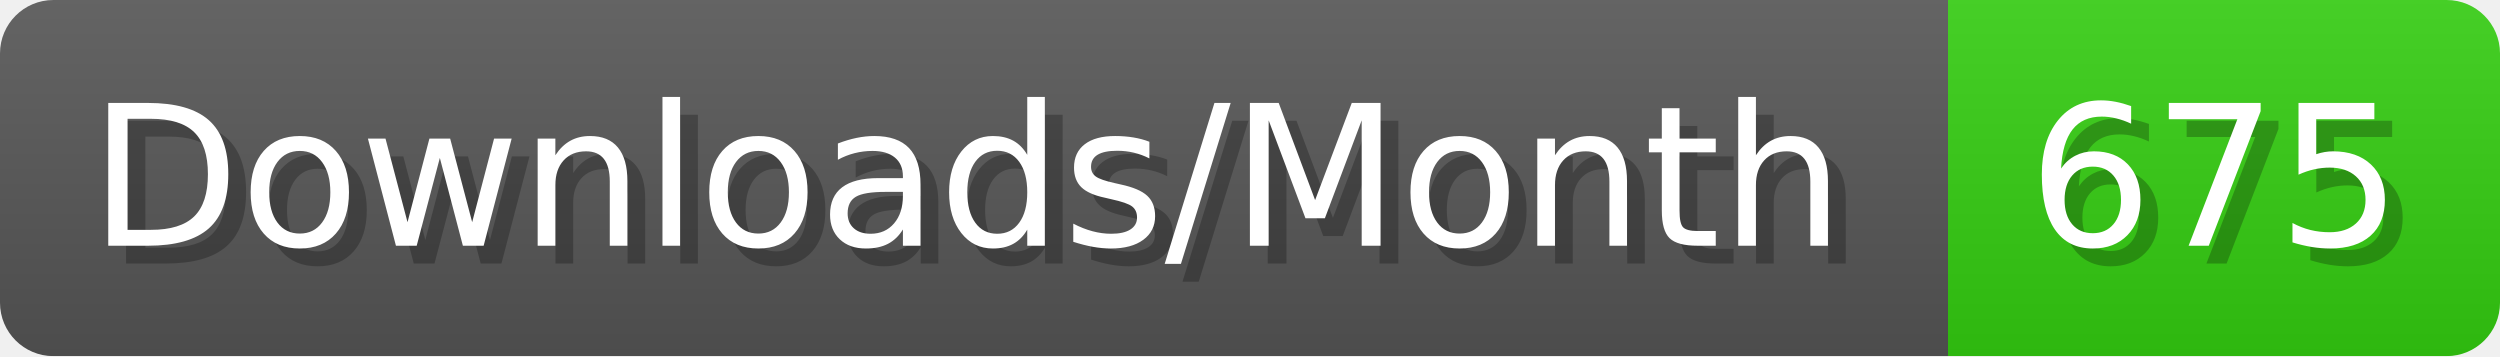
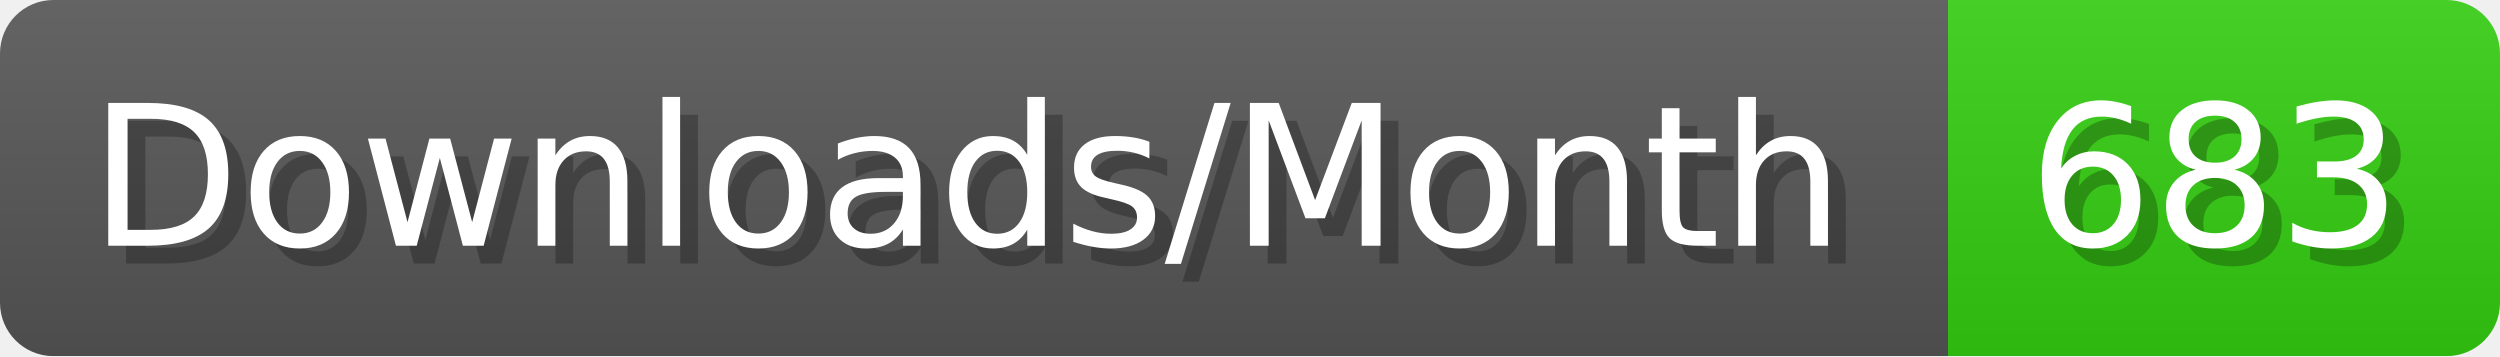
- <svg xmlns="http://www.w3.org/2000/svg" width="140.4" height="20" viewBox="0 0 1404 200" role="img" aria-label="Downloads/Month: 675">
+ <svg xmlns="http://www.w3.org/2000/svg" width="140.4" height="20" viewBox="0 0 1404 200" role="img" aria-label="Downloads/Month: 683">
  <linearGradient id="YlXUI" x2="0" y2="100%">
    <stop offset="0" stop-opacity=".1" stop-color="#EEE" />
    <stop offset="1" stop-opacity=".1" />
  </linearGradient>
  <mask id="JHhop">
    <rect width="1404" height="200" rx="30" fill="#FFF" />
  </mask>
  <g mask="url(#JHhop)">
    <rect width="1094" height="200" fill="#555" />
    <rect width="310" height="200" fill="#3C1" x="1094" />
    <rect width="1404" height="200" fill="url(#YlXUI)" />
  </g>
  <g aria-hidden="true" fill="#fff" text-anchor="start" font-family="Verdana,DejaVu Sans,sans-serif" font-size="110">
    <text x="60" y="148" textLength="994" fill="#000" opacity="0.25">Downloads/Month</text>
    <text x="50" y="138" textLength="994">Downloads/Month</text>
-     <text x="1149" y="148" textLength="210" fill="#000" opacity="0.25">675</text>
-     <text x="1139" y="138" textLength="210">675</text>
+     <text x="1149" y="148" textLength="210" fill="#000" opacity="0.25">683</text>
+     <text x="1139" y="138" textLength="210">683</text>
  </g>
</svg>
